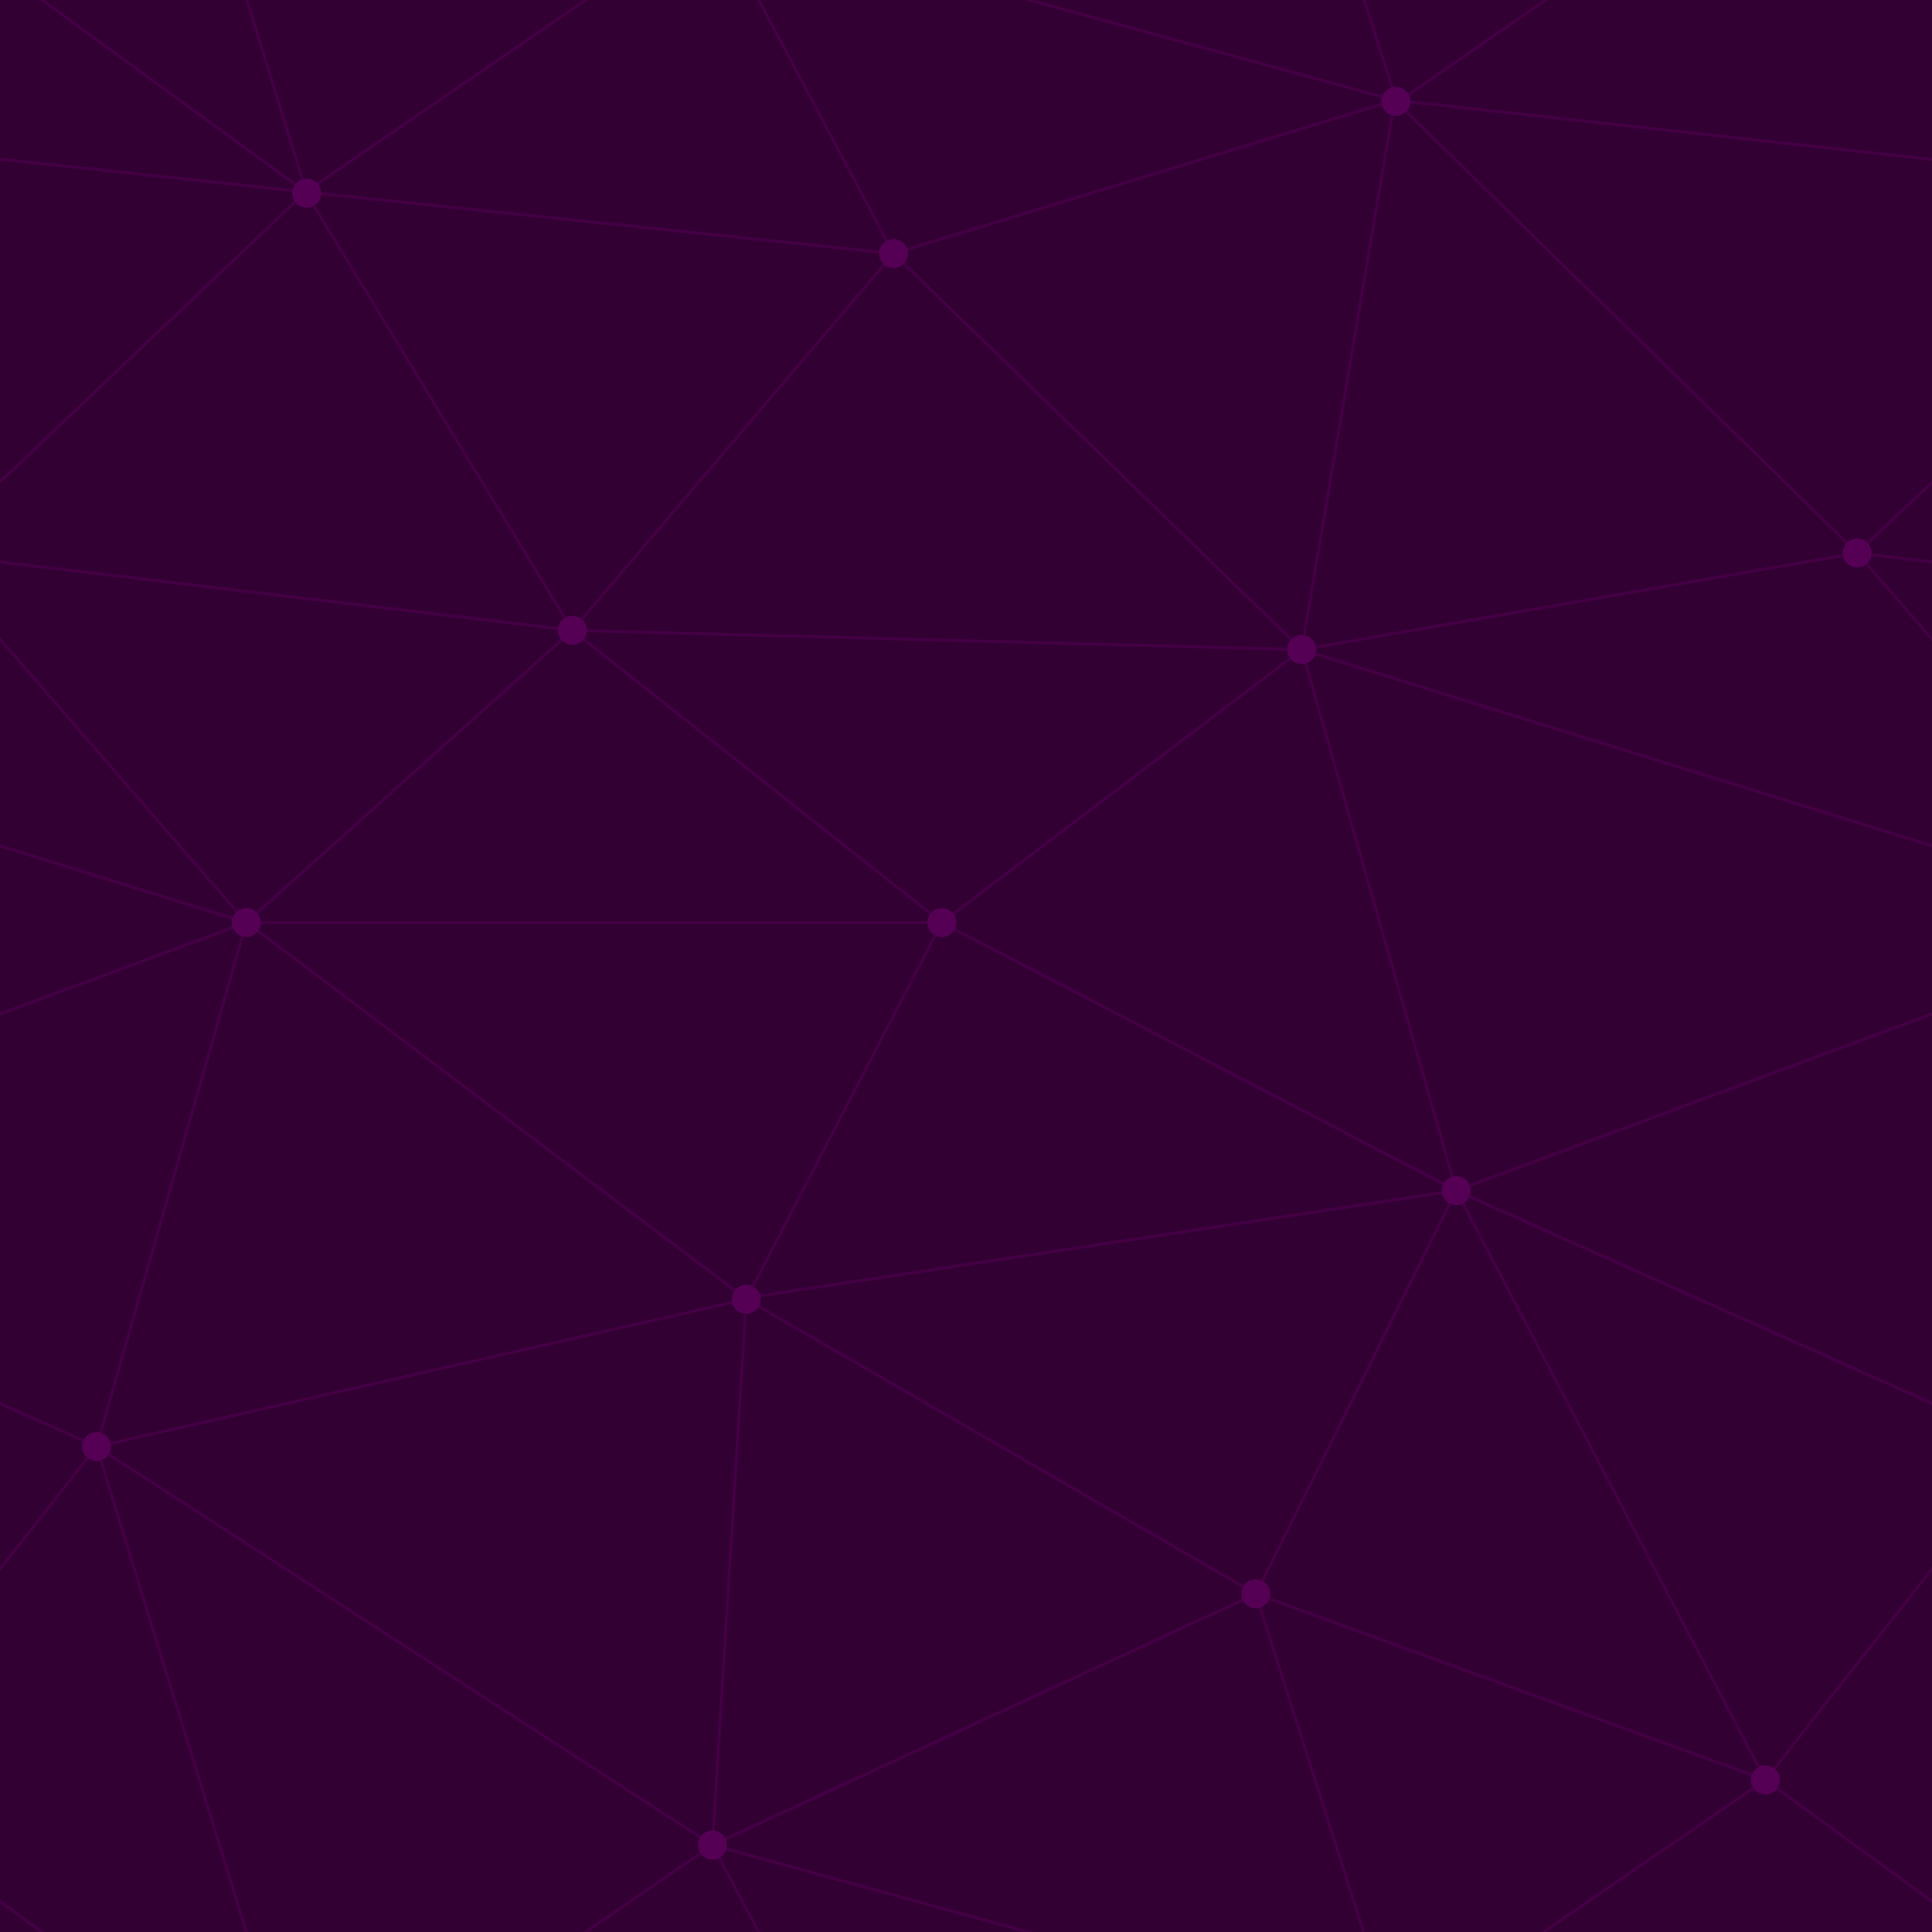
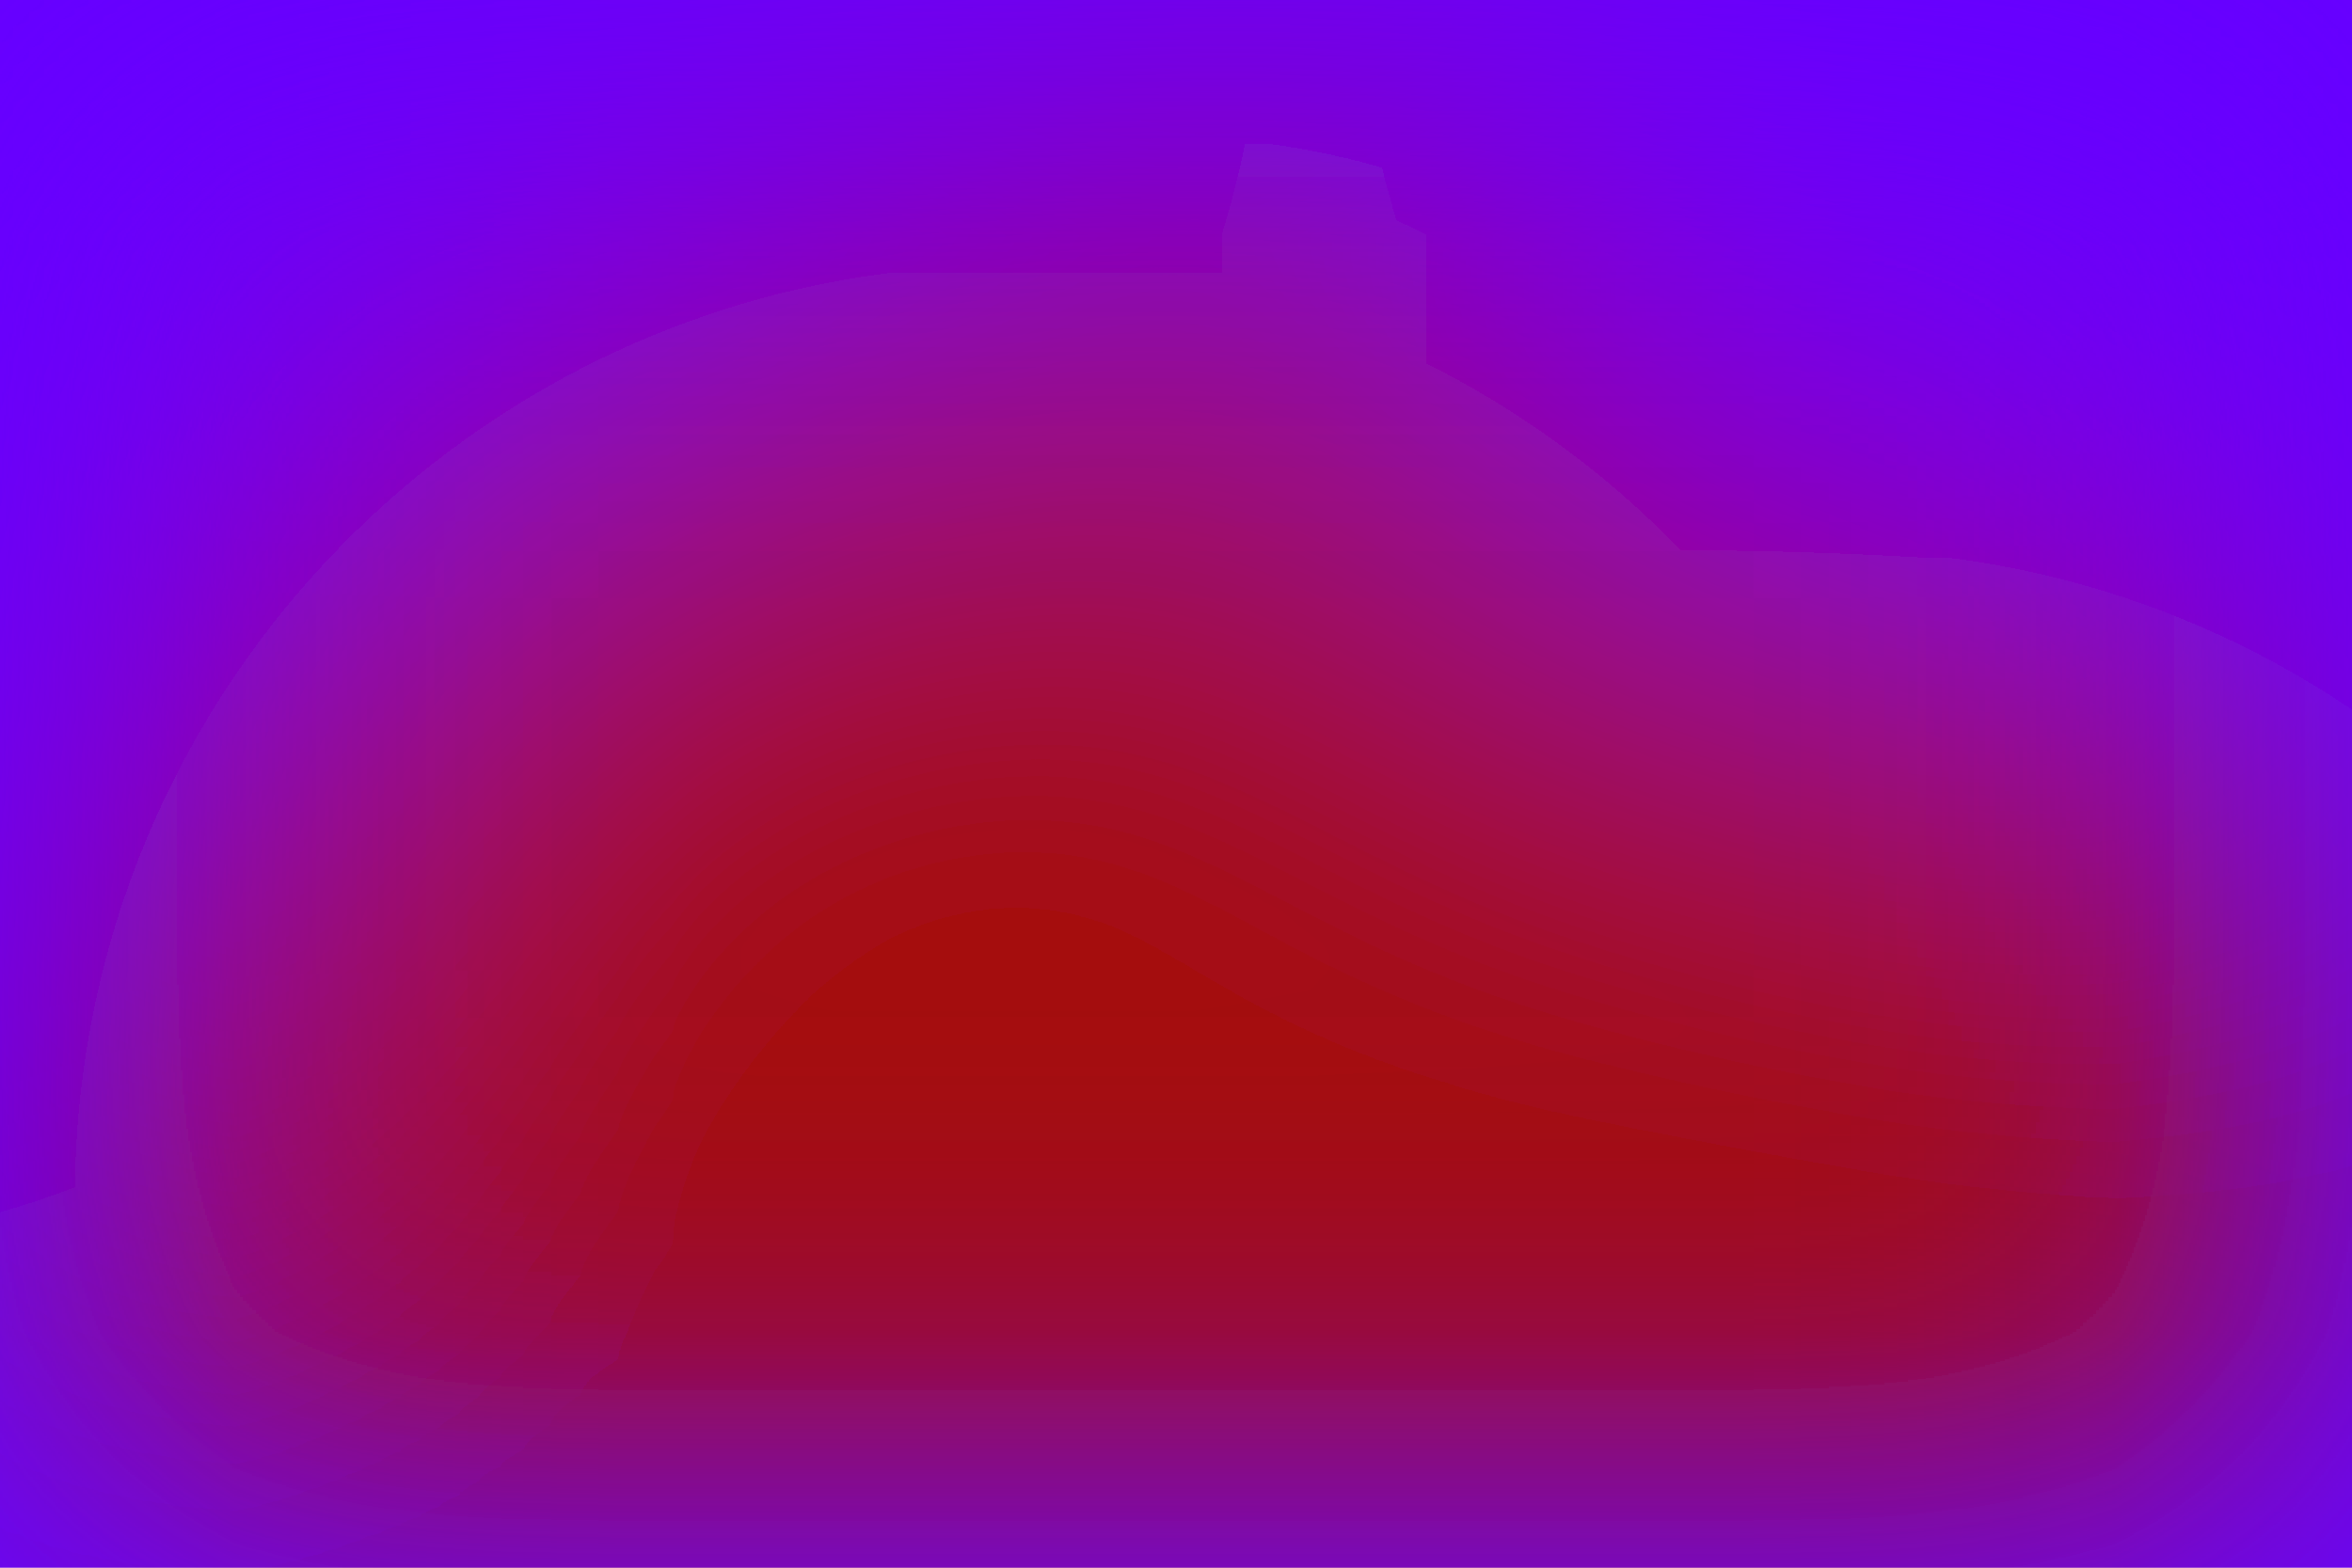
- <svg xmlns="http://www.w3.org/2000/svg" width="517" height="517" viewBox="0 0 800 800">
-   <rect fill="#330033" width="800" height="800" />
-   <g fill="none" stroke="#404" stroke-width="1.2">
-     <path d="M769 229L1037 260.9M927 880L731 737 520 660 309 538 40 599 295 764 126.5 879.5 40 599-197 493 102 382-31 229 126.5 79.5-69-63" />
-     <path d="M-31 229L237 261 390 382 603 493 308.5 537.5 101.5 381.5M370 905L295 764" />
-     <path d="M520 660L578 842 731 737 840 599 603 493 520 660 295 764 309 538 390 382 539 269 769 229 577.5 41.5 370 105 295 -36 126.5 79.5 237 261 102 382 40 599 -69 737 127 880" />
-     <path d="M520-140L578.5 42.5 731-63M603 493L539 269 237 261 370 105M902 382L539 269M390 382L102 382" />
-     <path d="M-222 42L126.5 79.5 370 105 539 269 577.5 41.5 927 80 769 229 902 382 603 493 731 737M295-36L577.5 41.5M578 842L295 764M40-201L127 80M102 382L-261 269" />
-   </g>
-   <g fill="#505">
-     <circle cx="769" cy="229" r="6" />
-     <circle cx="539" cy="269" r="6" />
-     <circle cx="603" cy="493" r="6" />
-     <circle cx="731" cy="737" r="6" />
-     <circle cx="520" cy="660" r="6" />
-     <circle cx="309" cy="538" r="6" />
-     <circle cx="295" cy="764" r="6" />
-     <circle cx="40" cy="599" r="6" />
-     <circle cx="102" cy="382" r="6" />
-     <circle cx="127" cy="80" r="6" />
-     <circle cx="370" cy="105" r="6" />
-     <circle cx="578" cy="42" r="6" />
-     <circle cx="237" cy="261" r="6" />
-     <circle cx="390" cy="382" r="6" />
+ <svg xmlns="http://www.w3.org/2000/svg" id="visual" viewBox="0 0 900 600" width="900" height="600" version="1.1">
+   <defs>
+     <filter id="blur1" x="-10%" y="-10%" width="120%" height="120%">
+       <feFlood flood-opacity="0" result="BackgroundImageFix" />
+       <feBlend mode="normal" in="SourceGraphic" in2="BackgroundImageFix" result="shape" />
+       <feGaussianBlur stdDeviation="161" result="effect1_foregroundBlur" />
+     </filter>
+   </defs>
+   <rect width="900" height="600" fill="#6600FF" />
+   <g filter="url(#blur1)">
+     <circle cx="346" cy="29" fill="#A50E0E" r="357" />
+     <circle cx="869" cy="239" fill="#6600FF" r="357" />
+     <circle cx="700" cy="568" fill="#A50E0E" r="357" />
+     <circle cx="216" cy="581" fill="#A50E0E" r="357" />
+     <circle cx="127" cy="121" fill="#6600FF" r="357" />
+     <circle cx="386" cy="459" fill="#A50E0E" r="357" />
  </g>
</svg>
